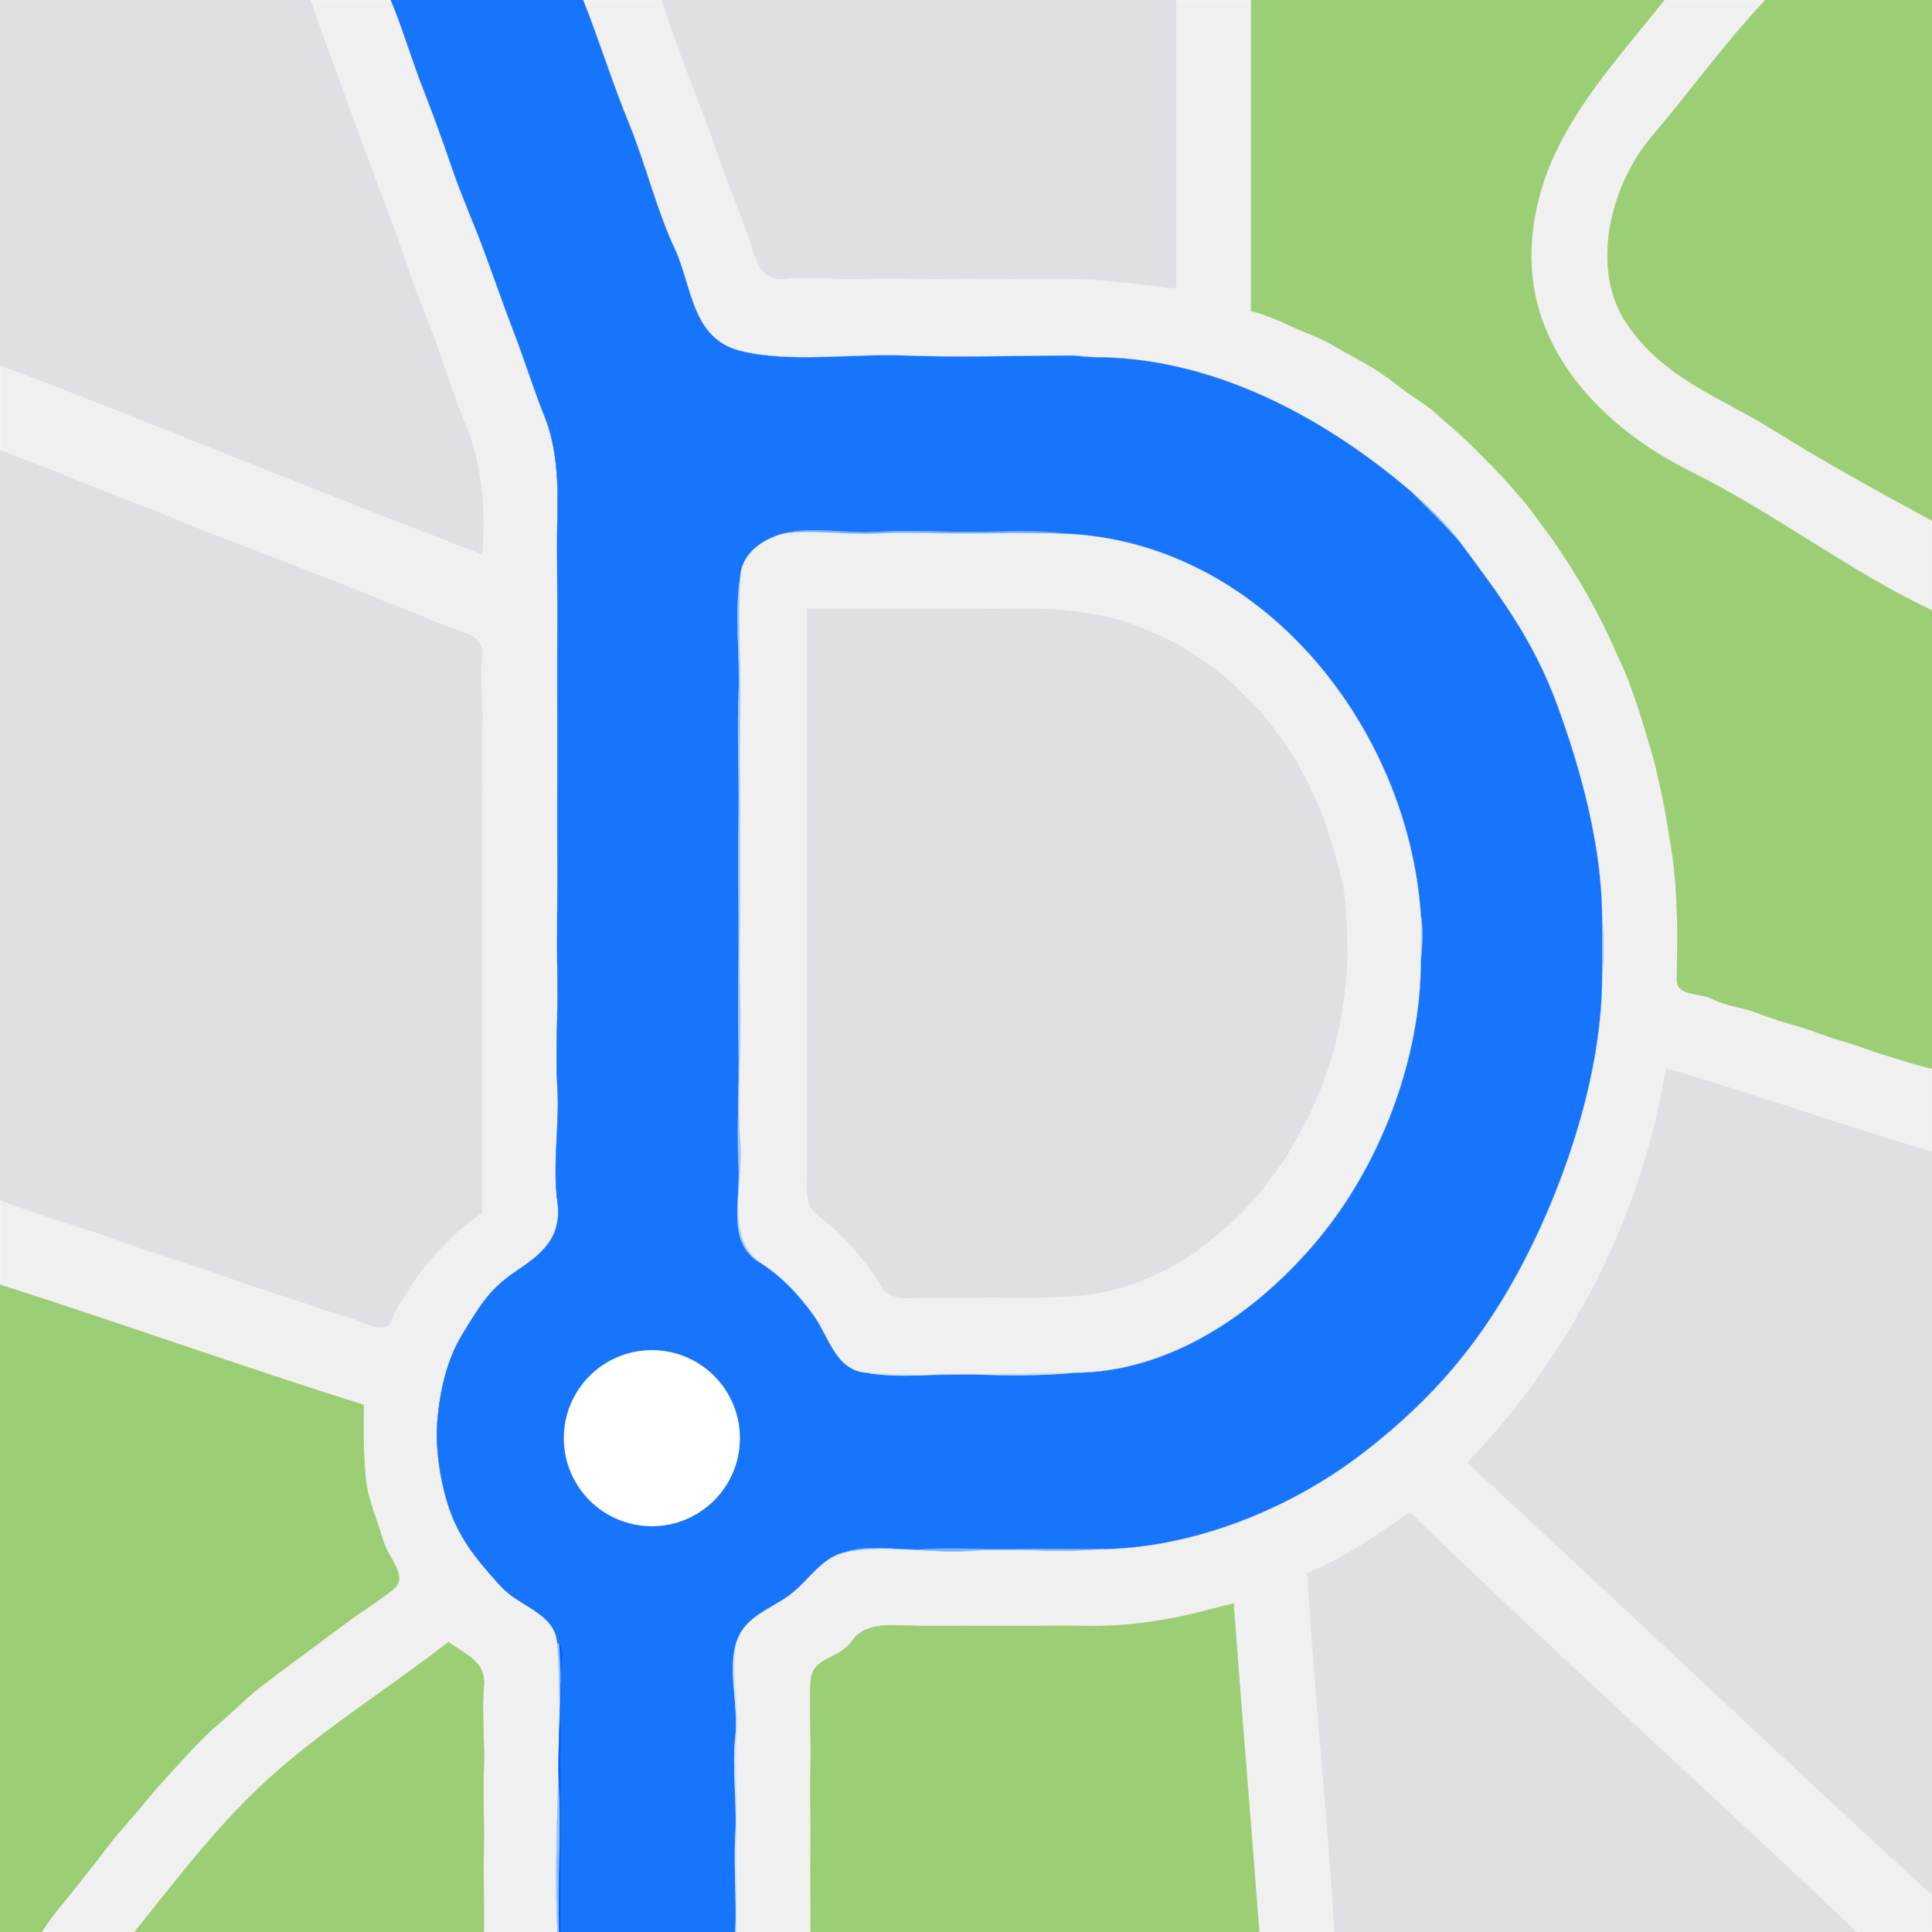
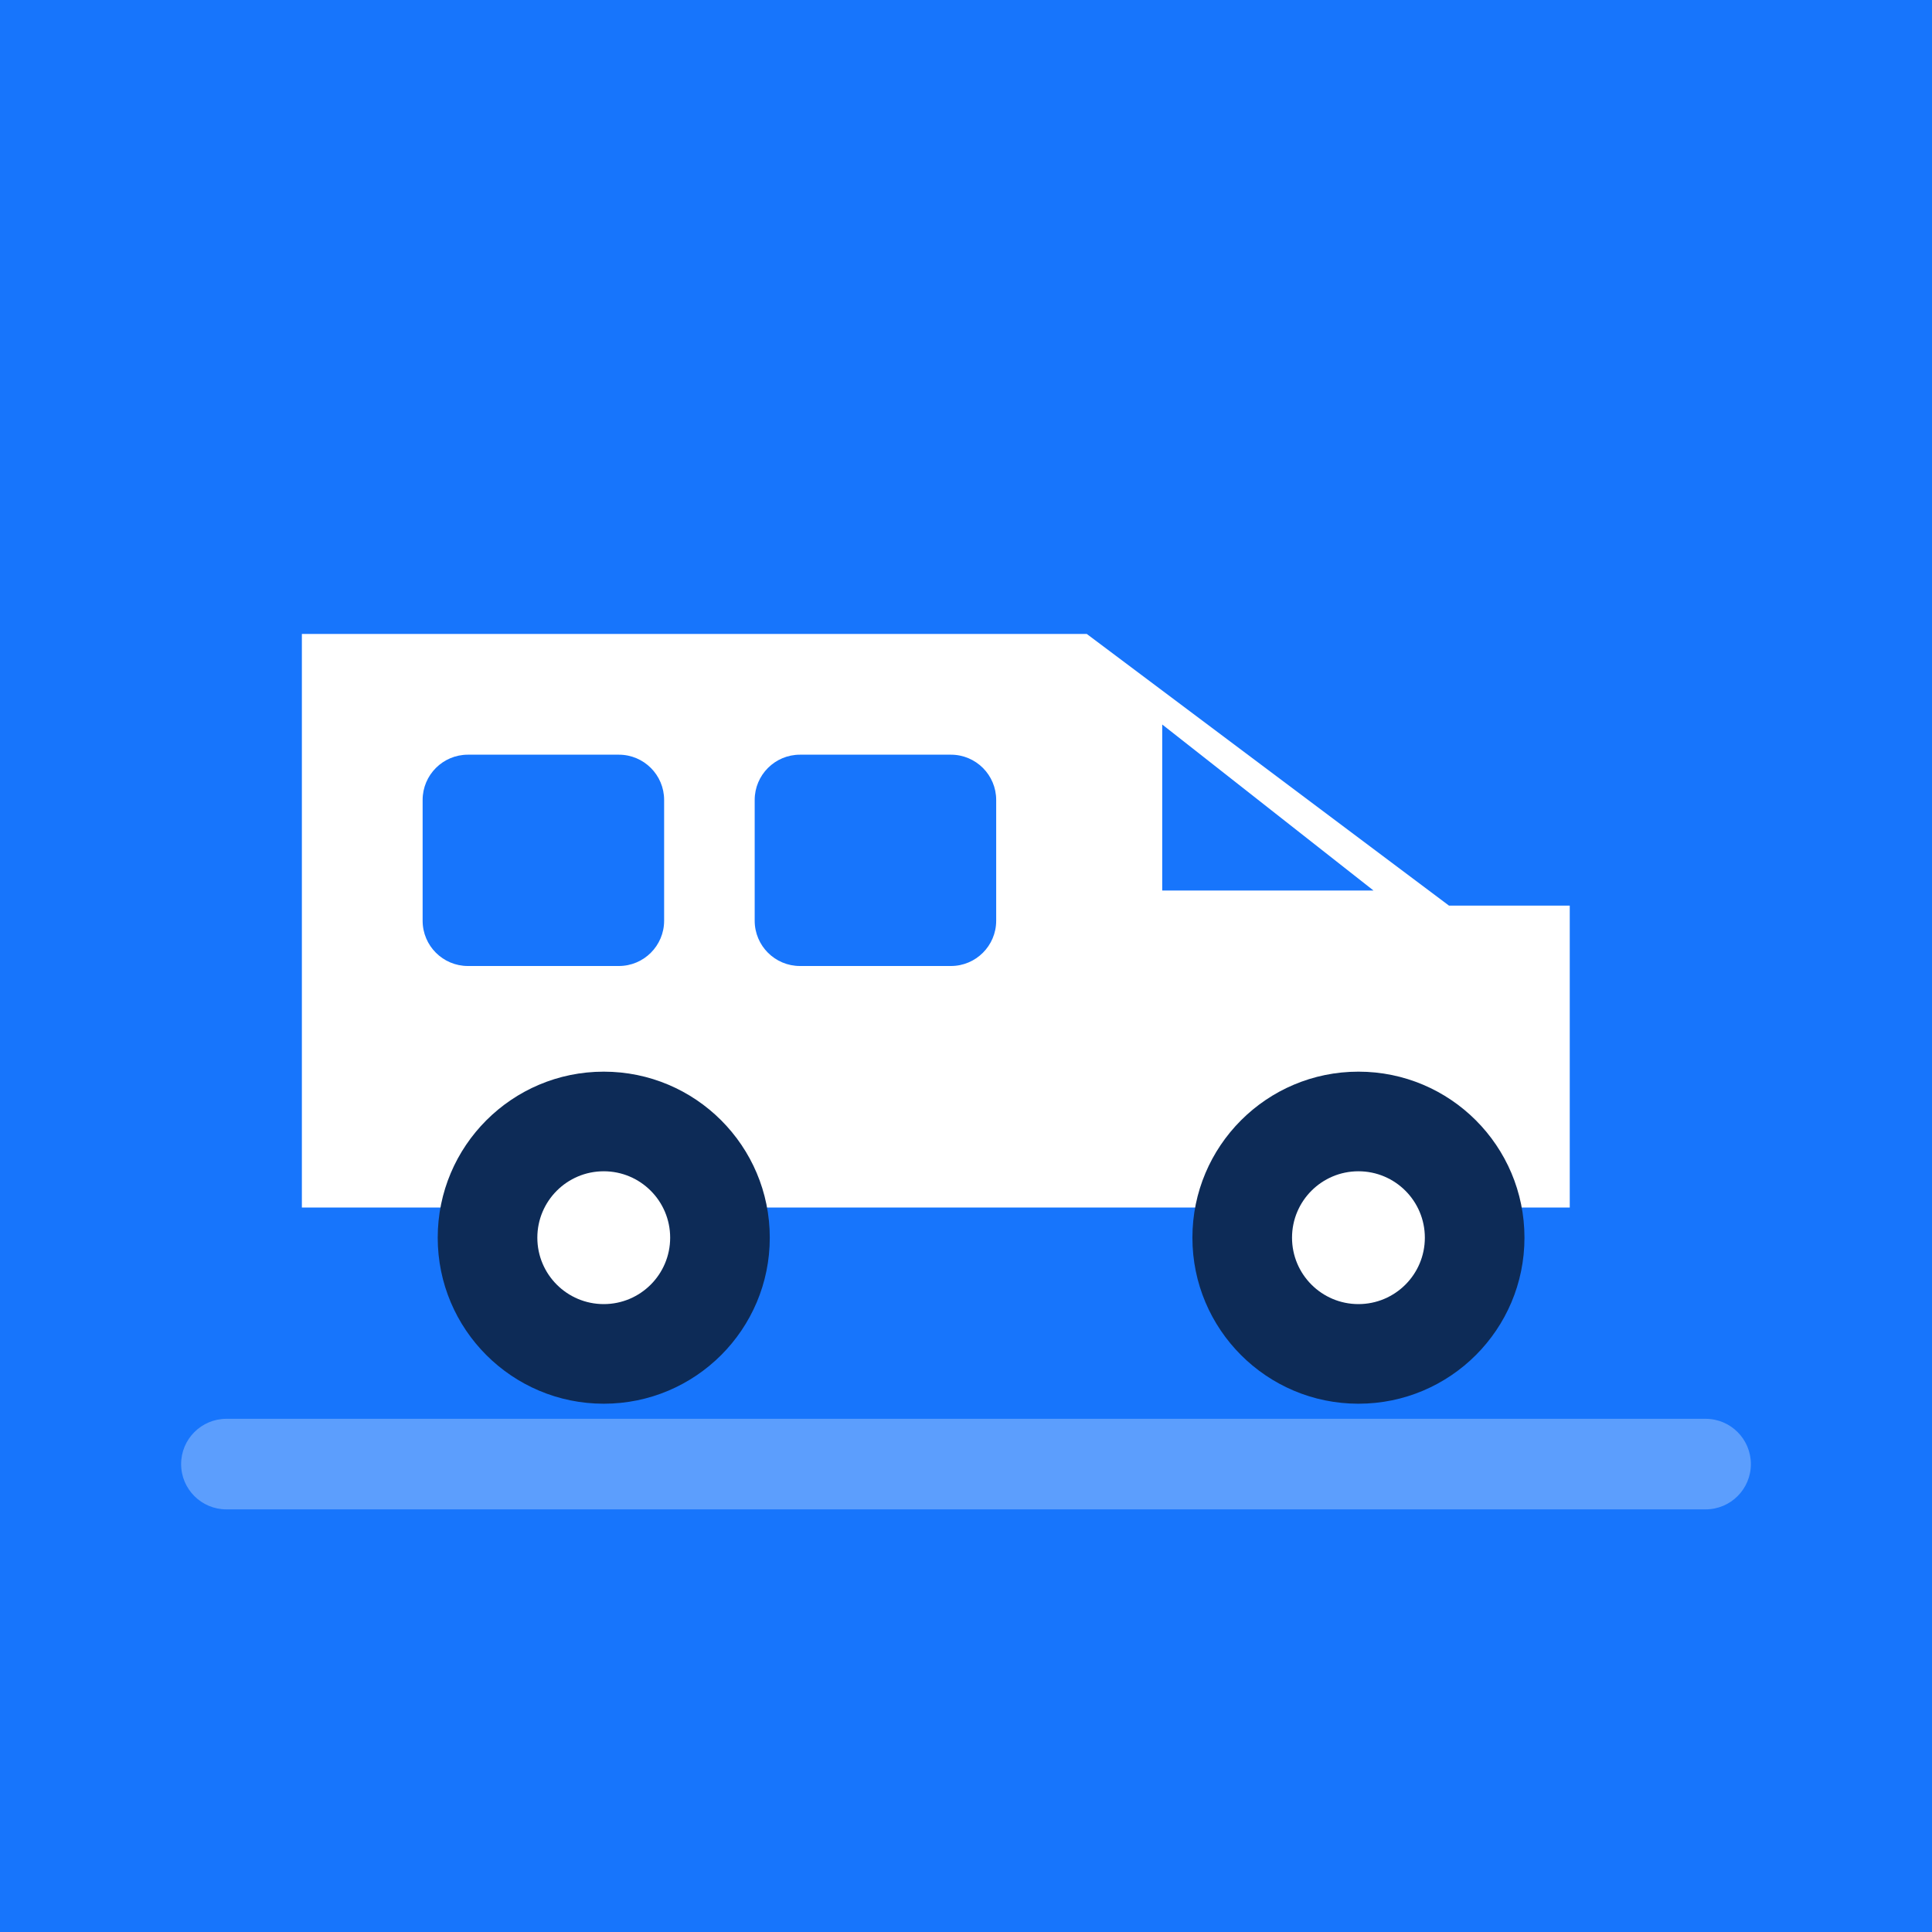
- <svg xmlns="http://www.w3.org/2000/svg" height="1206" viewBox="0 0 1206 1206" width="1206">
-   <g fill="none" stroke-width=".3">
-     <path d="m0 228c100.78 38.29 200.59 80.05 301 118 2.52-26.84-.26-57.09-9.93-80.07s-15.21-44.16-24.39-66.61-15.42-43.68-24-66-16.36-44.01-24.61-66.39c-8.25-22.39-16.44-44.35-24.07-66.93h-194z" stroke="#e0e0e4" />
-     <path d="m0 228v53c10.35 4.09 20.72 7.91 31.02 11.98 10.31 4.06 20.28 8.43 30.66 12.34s20.67 8.04 31.01 11.99c10.35 3.94 20.2 8.35 30.54 12.46s20.68 7.71 30.99 12.01c10.32 4.3 21.48 7.87 31.8 12.2 10.33 4.32 20.6 7.89 31 12 10.41 4.1 20.06 8.42 30.66 12.34s19.75 8.16 30.55 12.45c10.79 4.29 24.78 5.49 22.77 20.23s.89 28.41 0 43 .41 29.49 0 44 .19 28.58 0 43 .08 28.62 0 43 .04 28.62 0 43 .02 28.6 0 43 .01 28.52 0 43 .01 29.48 0 44c-8.06 5.28-15.21 11.38-22.25 18.75s-13.34 13.39-19 22c-5.67 8.6-11.06 16.51-15.52 26.48s-17.57.42-27.3-2.16c-9.73-2.57-20.93-6.78-30.95-10.04-10.03-3.27-21.46-7-31.65-10.36-10.19-3.35-20.12-7.28-30.4-10.6-10.29-3.32-20.59-6.77-30.95-10.05-10.37-3.27-20.69-7.6-31.06-10.94-10.36-3.35-20.65-6.54-30.94-10.05-10.3-3.52-20.85-6.8-30.98-11.03v53c75.79 24.19 150.98 51.17 227 75-.3 14.14-.13 33.49 1.33 46.67s7.43 25.97 10.59 37.41c3.17 11.43 16.2 22.97 6.85 30.69s-18.54 13.07-28 20-18.19 13.61-27.52 20.48c-9.34 6.87-18.89 13.94-28 21-9.11 7.07-16.7 15.07-25.5 22.5s-16.25 15.51-24 24c-7.75 8.5-15.41 16.6-22.52 25.48s-15.07 16.96-21.98 26.02c-6.91 9.05-13.83 18-21.02 26.98s-15.17 18.04-21.23 27.77h58c27.69-34.4 54.2-69.95 88.25-99.75s72.52-53.77 107.75-81.25c10.91 8.32 23.46 11.78 22 28s.68 34.36 0 51 .35 34.19 0 51 .27 34.14 0 51h46c-3.05-59.79 4.07-120.28 0-180-1.31-19.22-23.55-22.88-35.25-35.75s-22.35-24.96-29.5-41.5c-7.16-16.53-11.68-41.64-10.25-60.75s5.98-39.39 15.77-55.23 16.07-27.47 32.46-38.54 29.91-20.81 26.77-44.23 1.4-47.43 0-71 .6-47.35 0-71 .23-48.39 0-72 0-47.59 0-71-.24-47.96 0-71-.63-48.74 0-71-.43-44.18-7.98-63.02c-7.54-18.85-12.01-34.05-18.95-52.05-6.93-18.01-12.47-34.29-19.05-51.95-6.57-17.67-13.81-33.63-19.8-51.2-5.98-17.58-12.26-34.66-19-52-6.73-17.35-12.01-35.71-19.22-52.78h-50c7.63 22.58 15.82 44.54 24.07 66.93 8.25 22.38 16.03 44.07 24.61 66.39s14.82 43.55 24 66 14.72 43.63 24.39 66.61 12.45 53.23 9.93 80.07c-100.41-37.95-200.22-79.71-301-118z" stroke="#fdfdfd" />
-     <path d="m348 1026c.01.06 1 0 1 0 4.77 4.61-.42 16.86 1 24s-.64 18.02 0 26-.29 17.64 0 26-.13 17.48 0 26c.13 8.53-.06 17.4 0 26s-.03 17.37 0 26-.02 17.36 0 26h109c.86-19.99-1.14-41.12 0-61 1.15-19.88-2.2-41.54 0-61s-5.17-42.2 1-60c5.23-15.09 20.98-19.7 32.7-28.3 11.71-8.61 19.8-23.38 34.3-26.7 15.47-5.5 33.89-.87 51-2s35.51.41 53 0 36.39 0 54 0c58.18 0 119.45-24.61 164.75-59.25 45.29-34.65 76.35-71.69 102.17-121.83 25.83-50.13 48.08-117.02 48.08-175.92v-37c0-44.83-13.52-93.58-28.31-133.69-14.78-40.12-35.6-67.57-60.69-101.31-9.21-10.57-19.99-20.99-30-31-54.93-46.94-124.25-84-198-84-4.41 0-9.34-.65-13-1-33.64 0-71.81 1.32-105 0s-72.46 4.8-103.02-2.98c-30.57-7.77-29.97-40.79-40.96-64.04-10.98-23.26-18.26-53.14-28.35-77.65-10.09-24.52-18.84-52.47-28.67-77.33h-120c7.21 17.07 12.49 35.43 19.22 52.78 6.74 17.34 13.02 34.42 19 52 5.99 17.57 13.23 33.53 19.8 51.2 6.58 17.66 12.12 33.94 19.05 51.95 6.94 18 11.41 33.2 18.95 52.05 7.55 18.84 8.61 40.76 7.98 63.02s.24 47.96 0 71 0 47.59 0 71-.23 47.39 0 71-.6 48.35 0 72-1.4 47.43 0 71-3.14 47.58 0 71-10.38 33.16-26.77 44.23-22.67 22.7-32.46 38.54-14.34 36.12-15.77 55.23 3.09 44.22 10.25 60.75c7.15 16.54 17.8 28.63 29.5 41.5s33.94 16.53 35.25 35.75m316-693c123.64 4.72 215.04 120.97 223 238 1.61 9 .86 20.09 0 29 0 61.21-25.4 126.97-63.75 173.25-38.36 46.28-92.94 83.75-153.25 83.75-20.3 1.96-42.91 1.64-64 1s-44.86 2.61-65-1c-19.26-1.31-23.55-22.2-32.75-35.25-9.2-13.04-20.66-25.34-34.25-33.75-20.54-12.71-11.77-37.65-13-60s.48-50.44 0-74 .05-49.97 0-74-.37-48.8 0-73-1-49.83 0-74-2.76-49.84 1-73c.8-14.65 14.16-23.67 27-27 17.78-4.61 39.04.19 58-1s39.91.02 59 0 39.82-1.6 58 1m-243 604c-5.66-3.26-16-12.36-22-11-13.69 5.88-25.16 17.04-39 23 3.21-15.7 6.73-31.29 10-47-11.17-10.61-24-19.12-34-31 15.42-2.6 31.08-4.3 47-5 5.38-14.65 10.88-31.64 19-44 1.91 10.4 7.86 15.75 10.77 26.23 2.91 10.47 6.99 19.8 19.45 18.55s21.91 3.79 33.78 4.22c-7.93 6.76-11.8 12.93-20.75 19.25-8.96 6.32-15.73 14.21-10.92 25.42 4.8 11.21 2.73 22.31 7.67 33.33-7.66-2.51-13.96-8.1-21-12z" stroke="#1775fc" />
-     <path d="m670 222c4.41 0 9.34.65 13 1 73.75 0 143.07 37.06 198 84 10.63 9.09 21.77 19.93 30 31 25.09 33.74 45.91 61.19 60.69 101.31 14.79 40.11 28.31 88.86 28.31 133.69 1.12 11.63 1.12 25.44 0 37 0 58.9-22.25 125.79-48.08 175.92-25.82 50.14-56.88 87.18-102.17 121.83-45.3 34.64-106.57 59.25-164.75 59.25-25.24 2.44-53.18-.97-79 1s-54.04-4.71-79 1c-14.5 3.32-22.59 18.09-34.3 26.7-11.72 8.6-27.47 13.21-32.7 28.3-3.94 19.35 1.8 40.17 0 60s.94 40.93 0 61 .7 40.86 0 61h46c.14-17.14-.19-34.92 0-52s-.37-35.15 0-52-.79-35.71 0-52 17.03-13.18 26.08-25.92 27.4-9.06 42.92-9.08 35.71-.13 52 0 35.62-.37 52 0 32.68-1.42 48-4c15.32-2.57 28.15-6.38 43-10 5.05 68.39 10.83 136.62 16 205h47c-4.5-74.95-12.37-149.07-17-224 22.86-9.07 43.73-23.98 64-38 91.74 88.8 186.62 174.34 279 262h47v-23c-97.16-89.33-193.08-180.39-290-270 65.52-68.18 108.87-154.34 124-246 55.7 16.04 110.24 35.65 166 52v-52c-9.37-1.93-18.87-5.28-28.02-7.98-9.16-2.69-17.93-6.4-27.05-8.95-9.13-2.54-18.01-6.3-27-9-9-2.69-18.57-5.43-27.15-8.85-8.59-3.42-19.52-4.36-27.46-8.54s-22.6-1.66-22.54-11.9.43-24.97.22-35.78-.87-23.43-2-34-3.14-21.06-4.78-31.22c-1.63-10.16-4.01-20.16-6.15-29.85-2.13-9.7-5.35-18.75-8-28-2.65-9.26-5.84-18.17-9.04-26.95-3.21-8.79-7.33-16.69-10.95-25.06-3.63-8.36-7.79-16.14-12-24-4.22-7.85-8.69-15.27-13.33-22.67-4.65-7.39-9.29-14.6-14.5-21.5s-9.9-13.98-15.5-20.5-10.99-12.86-17-19c-6-6.14-11.82-12.05-18-18s-12.63-11.14-19-17-13.96-9.91-20.83-15.17-13.61-10.43-21.17-14.83c-7.55-4.41-15.33-8.4-23-13-7.67-4.61-16.64-7.35-24.77-11.22-8.14-3.88-17.21-7.69-25.98-10.03v-194h-47v180c-15.47-1.64-29.29-3.59-45-5-15.71-1.4-32.64-1.15-49-1-16.35.15-33.48-.38-50 0s-33.42-.87-50 0-33.42-1.93-50 0-18.46-14.37-22.98-27.02c-4.51-12.65-9.04-23.94-13.8-36.2-4.75-12.27-8.28-24.62-13.15-36.85-4.87-12.24-9.07-23.88-13.84-36.16s-8.8-25.36-13.23-37.77h-49c9.83 24.86 18.58 52.81 28.67 77.33 10.09 24.51 17.37 54.39 28.35 77.65 10.99 23.25 10.39 56.27 40.96 64.04 30.56 7.78 69.83 1.66 103.02 2.98s71.36 0 105 0z" stroke="#fdfdfd" />
-     <path d="m734 0h-321c4.43 12.41 8.46 25.49 13.23 37.77s8.97 23.92 13.84 36.16c4.87 12.23 8.4 24.58 13.15 36.85 4.76 12.26 9.29 23.55 13.8 36.2 4.52 12.65 6.4 28.95 22.98 27.02s33.42.87 50 0 33.48.38 50 0 33.65.15 50 0c16.36-.15 33.29-.4 49 1 15.71 1.41 29.53 3.36 45 5z" stroke="#dfe0e4" />
-     <path d="m1206 667v-286c-53.48-25.48-97.64-60.38-151.08-86.92-53.45-26.54-101.5-74.9-98.92-139.08s44.96-107.15 83-155h-258v194c8.77 2.34 17.84 6.15 25.98 10.03 8.13 3.87 17.1 6.61 24.77 11.22 7.67 4.6 15.45 8.59 23 13 7.56 4.4 14.3 9.57 21.17 14.83s14.46 9.31 20.83 15.17 12.82 11.05 19 17 12 11.86 18 18c6.01 6.14 11.4 12.48 17 19s10.29 13.6 15.5 20.5 9.85 14.11 14.5 21.5c4.64 7.4 9.11 14.82 13.33 22.67 4.21 7.86 8.37 15.64 12 24 3.62 8.37 7.74 16.27 10.95 25.06 3.2 8.78 6.39 17.69 9.04 26.95 2.65 9.25 5.87 18.3 8 28 2.14 9.69 4.52 19.69 6.15 29.85 1.64 10.16 3.65 20.65 4.78 31.22s1.79 23.19 2 34-.16 25.54-.22 35.78 14.6 7.72 22.54 11.9 18.87 5.12 27.46 8.54c8.58 3.42 18.15 6.16 27.15 8.85 8.99 2.7 17.87 6.46 27 9 9.12 2.55 17.89 6.26 27.05 8.95 9.15 2.7 18.65 6.05 28.02 7.98z" stroke="#9cce75" />
-     <path d="m1206 381v-56c-33.83-18.51-66.24-36.1-99.25-56.75-33-20.66-67.53-31.54-91.05-65.95-23.53-34.4-10.27-86.64 15.05-116.55 25.33-29.9 44.63-57.23 71.25-85.75h-63c-38.04 47.85-80.42 90.82-83 155s45.47 112.54 98.92 139.08c53.44 26.54 97.6 61.44 151.08 86.92z" stroke="#fdfdfd" />
-     <path d="m1206 325v-325h-104c-26.62 28.52-45.92 55.85-71.25 85.75-25.32 29.91-38.58 82.15-15.05 116.55 23.52 34.41 58.05 45.29 91.05 65.95 33.01 20.65 65.42 38.24 99.25 56.75z" stroke="#9cce75" />
-     <path d="m683 223c-3.66-.35-8.59-1-13-1 3.66.35 8.59 1 13 1z" stroke="#92c0fb" />
-     <path d="m0 749c10.13 4.23 20.68 7.51 30.98 11.03 10.29 3.51 20.58 6.7 30.94 10.05 10.37 3.34 20.69 7.67 31.06 10.94 10.36 3.28 20.66 6.73 30.95 10.05 10.28 3.32 20.21 7.25 30.4 10.6 10.19 3.36 21.62 7.09 31.65 10.36 10.02 3.26 21.22 7.47 30.95 10.04 9.73 2.58 22.84 12.13 27.3 2.16s9.85-17.88 15.52-26.48c5.66-8.61 11.96-14.63 19-22s14.19-13.47 22.25-18.75c.01-14.52-.01-29.52 0-44s-.02-28.6 0-43-.04-28.62 0-43-.08-28.62 0-43-.19-28.58 0-43-.41-28.49 0-43-.89-29.41 0-44-2.01-28.26 0-43-11.98-15.94-22.77-20.23c-10.8-4.29-19.95-8.53-30.55-12.45s-20.25-8.24-30.66-12.34c-10.4-4.11-20.67-7.68-31-12-10.32-4.33-21.48-7.9-31.8-12.2-10.31-4.3-20.65-7.9-30.99-12.01s-20.19-8.52-30.54-12.46c-10.34-3.95-20.63-8.08-31.01-11.99s-20.35-8.28-30.66-12.34c-10.3-4.07-20.67-7.89-31.02-11.98z" stroke="#dfe0e4" />
-     <path d="m911 338c-8.23-11.07-19.37-21.91-30-31 10.01 10.01 20.79 20.43 30 31z" stroke="#94c2fc" />
-     <path d="m489 333c19.01-2.53 38.78.98 58 0s38.63.07 58 0 39.59-.74 59 0c-18.18-2.6-38.91-1.02-58-1s-40.04-1.19-59 0-40.22-3.61-58 1z" stroke="#7db1fa" />
-     <path d="m462 360c-1.57 29 .54 59.02 0 88s-.13 59.28 0 88-.9 59.96 0 88-2.26 61.49 0 88-10.03 58.95 12 76c13.59 8.41 25.05 20.71 34.25 33.75 9.2 13.05 13.49 33.94 32.75 35.25 42.55 2.89 86.34 0 129 0 60.31 0 114.89-37.47 153.25-83.75 38.35-46.28 63.75-112.04 63.75-173.25 0-9.59.65-19.43 0-29-7.96-117.03-99.36-233.28-223-238-19.41-.74-39.63-.07-59 0s-38.78-.98-58 0-38.99-2.53-58 0c-12.84 3.33-26.2 12.35-27 27m42 20c14-.06 28 .08 42 0s29.11.15 43 0 28.43.33 42 0 28.83.17 41.22 1.78c12.39 1.6 24.09 4.06 34.85 8.15 10.77 4.08 19.51 7.68 29.01 12.99 9.49 5.31 17.41 10.79 25.67 17.33 8.26 6.53 13.95 13.06 21.5 20.5 7.55 7.45 12.88 15.38 19.05 23.95 6.18 8.56 10.87 17.56 15.62 27.38 4.76 9.81 8.86 19.04 12.01 29.99s7.01 22.32 8.84 34.16 2.14 27.25 2.23 39.77-2.07 27.23-3.98 39.02c-1.91 11.8-5.17 23.5-8.8 34.2-3.63 10.71-7.64 19.78-12.52 29.48-4.89 9.69-9.65 18.71-15.62 27.38s-11.82 16.41-18.85 24.15-13.39 13.96-21.48 20.52c-8.08 6.57-15.59 12.84-25 18-9.4 5.17-18.01 9.31-28.83 13.17-10.81 3.87-23.47 6.18-35.92 7.08s-28.9 1.34-42 1-29.21.39-42 0-29.87 3.69-35.92-7.08c-6.06-10.76-10.15-15.23-17.83-24.17-7.69-8.93-12.97-13.17-22.33-20.67s-5.51-24.17-5.92-37.08.18-28.38 0-42 .08-29.07 0-43 .04-27.91 0-42 .02-28.81 0-43 .01-28.8 0-43 0-27.78 0-42z" stroke="#fdfdfd" />
-     <path d="m474 788c-22.03-17.05-9.74-49.49-12-76s.9-59.96 0-88 .13-59.28 0-88-.54-59.02 0-88-1.57-59 0-88c-3.76 23.16 0 48.83-1 73s.37 49.8 0 74-.05 48.97 0 73-.48 50.44 0 74-1.23 51.65 0 74-7.54 47.29 13 60z" stroke="#a1c7fd" />
-     <path d="m504 380v86c0 14.22-.01 27.8 0 42s-.02 28.81 0 43-.04 28.91 0 43-.08 28.07 0 42-.18 29.38 0 43-.41 29.09 0 42-3.44 29.58 5.92 37.08 14.64 11.74 22.33 20.67c7.68 8.94 11.77 13.41 17.83 24.17 6.05 10.77 23.13 6.69 35.92 7.08s28.9-.34 42 0 29.55-.1 42-1 25.11-3.21 35.92-7.08c10.82-3.86 19.43-8 28.83-13.17 9.41-5.16 16.92-11.43 25-18 8.09-6.56 14.45-12.78 21.48-20.52s12.88-15.48 18.85-24.15 10.73-17.69 15.62-27.38c4.88-9.7 8.89-18.77 12.52-29.48 3.63-10.7 6.89-22.4 8.8-34.2 1.91-11.79 4.07-26.5 3.98-39.02s-.4-27.93-2.23-39.77-5.69-23.21-8.84-34.16-7.25-20.18-12.01-29.99c-4.75-9.82-9.44-18.82-15.62-27.38-6.17-8.57-11.5-16.5-19.05-23.95-7.55-7.44-13.24-13.97-21.5-20.5-8.26-6.54-16.18-12.02-25.67-17.33-9.5-5.31-18.24-8.91-29.01-12.99-10.76-4.09-22.46-6.55-34.85-8.15-12.39-1.61-27.65-2.11-41.22-1.78s-28.11-.15-42 0-29-.08-43 0-28-.06-42 0z" stroke="#dfe0e4" />
-     <path d="m887 600c.86-8.91 1.61-20 0-29 .65 9.57 0 19.41 0 29z" stroke="#9fc4fc" />
-     <path d="m1000 610c1.12-11.56 1.12-25.37 0-37z" stroke="#89bafc" />
-     <path d="m1206 1183v-464c-55.76-16.35-110.3-35.96-166-52-15.13 91.66-58.48 177.82-124 246 96.92 89.61 192.84 180.67 290 270z" stroke="#e0e0e4" />
-     <path d="m0 1206h26c6.06-9.73 14.04-18.79 21.23-27.77s14.11-17.93 21.02-26.98c6.91-9.06 14.87-17.14 21.98-26.02s14.77-16.98 22.52-25.48c7.75-8.49 15.2-16.57 24-24s16.39-15.43 25.5-22.5c9.11-7.06 18.66-14.13 28-21 9.33-6.87 18.06-13.55 27.52-20.48s18.65-12.28 28-20-3.68-19.26-6.85-30.69c-3.16-11.44-9.13-24.23-10.59-37.41s-1.63-32.53-1.33-46.67c-76.02-23.83-151.21-50.81-227-75z" stroke="#9bcd75" />
-     <path d="m399 926c6.03-2.59 16.22 6.87 22 11 7.04 3.9 13.34 9.49 21 12-4.94-11.02-2.87-22.12-7.67-33.33-4.81-11.21 1.96-19.1 10.92-25.42 8.95-6.32 12.82-12.49 20.75-19.25-11.87-.43-21.32-5.47-33.78-4.22s-16.54-8.08-19.45-18.55c-2.91-10.48-8.86-15.83-10.77-26.23-8.12 12.36-13.62 29.35-19 44-15.92.7-31.58 2.4-47 5 10 11.88 22.83 20.39 34 31-3.27 15.71-6.79 31.3-10 47 13.84-5.96 25.31-17.12 39-23z" stroke="#fbfcfd" />
-     <path d="m670 857c-42.66 0-86.45 2.89-129 0 20.14 3.61 43.91.36 65 1s43.7.96 64-1z" stroke="#c9defb" />
-     <path d="m399 926c6-1.36 16.34 7.74 22 11-5.78-4.13-15.97-13.59-22-11z" stroke="#9bc5fd" />
-     <path d="m833 1206h326c-92.38-87.66-187.26-173.2-279-262-20.27 14.02-41.14 28.93-64 38 4.63 74.93 12.5 149.05 17 224z" stroke="#e0e0e4" />
-     <path d="m527 969c24.96-5.71 53.18.97 79-1s53.76 1.44 79-1c-17.61 0-36.51-.41-54 0s-35.89-1.13-53 0-35.53-3.5-51 2z" stroke="#7bb3fc" />
-     <path d="m506 1206h280c-5.17-68.38-10.95-136.61-16-205-14.85 3.62-27.68 7.43-43 10-15.32 2.58-31.62 4.37-48 4s-35.71.13-52 0-36.48-.02-52 0-33.87-3.66-42.92 9.08-25.29 9.63-26.08 25.92.37 35.15 0 52 .19 34.92 0 52 .14 34.86 0 52z" stroke="#9cce76" />
-     <path d="m459 1206h1c.7-20.14-.94-40.93 0-61s-1.8-41.17 0-61-3.94-40.65 0-60c-6.17 17.8 1.2 40.54-1 60s1.15 41.12 0 61c-1.14 19.88.86 41.01 0 61z" stroke="#d1e5fe" />
-     <path d="m84 1206h218c.27-16.86-.35-34.19 0-51s-.68-34.36 0-51-1.46-34.78 0-51-11.09-19.68-22-28c-35.23 27.48-73.7 51.45-107.75 81.25s-60.56 65.35-88.25 99.75z" stroke="#9cce76" />
-     <path d="m348 1206h1c-1.05-29.91 1.4-60.13 0-90s2.69-60.24 0-90c0 0-.99.06-1 0 4.07 59.72-3.05 120.21 0 180z" stroke="#95befd" />
-     <path d="m349 1206h1c-.02-8.64.03-17.37 0-26s.06-17.4 0-26 .13-17.47 0-26c-.13-8.52.29-17.64 0-26s.64-18.02 0-26 1.42-18.86 0-26 3.77-19.39-1-24c2.69 29.76-1.4 60.13 0 90s-1.05 60.09 0 90z" stroke="#0061fc" />
+ <svg xmlns="http://www.w3.org/2000/svg" viewBox="0 0 64 64">
+   <rect width="64" height="64" fill="#1775fc" />
+   <rect x="6" y="47" width="52" height="3" rx="1.5" fill="#ffffff" opacity="0.3" />
+   <path d="M10 40 V21 H36 L48 30 H52 V40 Z" fill="#ffffff" />
+   <g fill="#1775fc">
+     <path d="M38.5 24 L45.5 29.5 H38.5 Z" />
+     <rect x="14" y="25" width="8" height="7" rx="1.5" />
+     <rect x="25" y="25" width="8" height="7" rx="1.5" />
  </g>
-   <path d="m0 228c100.78 38.29 200.59 80.05 301 118 2.52-26.84-.26-57.09-9.93-80.07s-15.21-44.16-24.39-66.61-15.42-43.68-24-66-16.36-44.01-24.61-66.39c-8.25-22.39-16.44-44.35-24.07-66.93h-194z" fill="#e0e0e4" />
-   <path d="m0 228v53c10.35 4.09 20.72 7.91 31.02 11.98 10.31 4.06 20.28 8.43 30.66 12.34s20.67 8.04 31.01 11.99c10.35 3.94 20.2 8.35 30.54 12.46s20.68 7.71 30.99 12.01c10.32 4.3 21.48 7.87 31.8 12.2 10.33 4.32 20.6 7.89 31 12 10.41 4.1 20.06 8.42 30.66 12.34s19.75 8.16 30.55 12.45c10.79 4.29 24.78 5.49 22.77 20.23s.89 28.41 0 43 .41 29.49 0 44 .19 28.58 0 43 .08 28.62 0 43 .04 28.62 0 43 .02 28.6 0 43 .01 28.52 0 43 .01 29.48 0 44c-8.06 5.28-15.21 11.38-22.25 18.75s-13.34 13.39-19 22c-5.67 8.6-11.06 16.51-15.52 26.48s-17.57.42-27.3-2.16c-9.73-2.57-20.93-6.78-30.95-10.04-10.03-3.27-21.46-7-31.65-10.36-10.19-3.35-20.12-7.28-30.4-10.6-10.29-3.32-20.59-6.77-30.95-10.05-10.37-3.27-20.69-7.6-31.06-10.94-10.36-3.35-20.65-6.54-30.94-10.05-10.3-3.52-20.85-6.8-30.98-11.03v53c75.79 24.19 150.98 51.17 227 75-.3 14.14-.13 33.49 1.33 46.67s7.43 25.97 10.59 37.41c3.17 11.43 16.2 22.97 6.85 30.69s-18.54 13.07-28 20-18.19 13.61-27.52 20.48c-9.34 6.87-18.89 13.94-28 21-9.11 7.07-16.7 15.07-25.5 22.5s-16.25 15.51-24 24c-7.75 8.5-15.41 16.6-22.52 25.48s-15.07 16.96-21.98 26.02c-6.91 9.05-13.83 18-21.02 26.98s-15.17 18.04-21.23 27.77h58c27.69-34.4 54.2-69.95 88.25-99.75s72.52-53.77 107.75-81.25c10.91 8.32 23.46 11.78 22 28s.68 34.36 0 51 .35 34.19 0 51 .27 34.14 0 51h46c-3.05-59.79 4.07-120.28 0-180-1.31-19.22-23.55-22.88-35.25-35.75s-22.35-24.96-29.5-41.5c-7.16-16.53-11.68-41.64-10.25-60.75s5.98-39.39 15.77-55.23 16.07-27.47 32.46-38.54 29.91-20.81 26.77-44.23 1.4-47.43 0-71 .6-47.35 0-71 .23-48.39 0-72 0-47.59 0-71-.24-47.96 0-71-.63-48.74 0-71-.43-44.18-7.98-63.02c-7.54-18.85-12.01-34.05-18.95-52.05-6.93-18.01-12.47-34.29-19.05-51.95-6.57-17.67-13.81-33.63-19.8-51.2-5.98-17.58-12.26-34.66-19-52-6.73-17.35-12.01-35.71-19.22-52.78h-50c7.63 22.58 15.82 44.54 24.07 66.93 8.25 22.38 16.03 44.07 24.61 66.39s14.82 43.55 24 66 14.72 43.63 24.39 66.61 12.45 53.23 9.93 80.07c-100.41-37.95-200.22-79.71-301-118" fill="none" />
-   <path d="m348 1026c.01.06 1 0 1 0 4.77 4.61-.42 16.86 1 24s-.64 18.02 0 26-.29 17.64 0 26-.13 17.48 0 26c.13 8.53-.06 17.4 0 26s-.03 17.37 0 26-.02 17.36 0 26h109c.86-19.99-1.14-41.12 0-61 1.15-19.88-2.2-41.54 0-61s-5.17-42.2 1-60c5.23-15.09 20.98-19.7 32.7-28.3 11.71-8.61 19.8-23.38 34.3-26.7 15.47-5.5 33.89-.87 51-2s35.51.41 53 0 36.39 0 54 0c58.18 0 119.45-24.61 164.75-59.25 45.29-34.65 76.35-71.69 102.17-121.83 25.83-50.13 48.08-117.02 48.08-175.92v-37c0-44.83-13.52-93.58-28.31-133.69-14.78-40.12-35.6-67.57-60.69-101.31-9.21-10.57-19.99-20.99-30-31-54.93-46.94-124.25-84-198-84-4.41 0-9.34-.65-13-1-33.64 0-71.81 1.32-105 0s-72.46 4.8-103.02-2.98c-30.57-7.77-29.97-40.79-40.96-64.04-10.98-23.26-18.26-53.14-28.35-77.65-10.09-24.52-18.84-52.47-28.67-77.33h-120c7.21 17.07 12.49 35.43 19.22 52.78 6.74 17.34 13.02 34.42 19 52 5.99 17.57 13.23 33.53 19.8 51.2 6.58 17.66 12.12 33.94 19.05 51.95 6.94 18 11.41 33.2 18.95 52.05 7.55 18.84 8.61 40.76 7.98 63.02s.24 47.96 0 71 0 47.59 0 71-.23 47.39 0 71-.6 48.35 0 72-1.4 47.43 0 71-3.14 47.58 0 71-10.38 33.16-26.77 44.23-22.67 22.7-32.46 38.54-14.34 36.12-15.77 55.23 3.09 44.22 10.25 60.75c7.15 16.54 17.8 28.63 29.5 41.5s33.94 16.53 35.25 35.75m316-693c123.64 4.72 215.04 120.97 223 238 1.61 9 .86 20.09 0 29 0 61.21-25.4 126.97-63.75 173.25-38.36 46.28-92.94 83.75-153.25 83.75-20.3 1.96-42.91 1.64-64 1s-44.86 2.61-65-1c-19.26-1.31-23.55-22.2-32.75-35.25-9.2-13.04-20.66-25.34-34.25-33.75-20.54-12.71-11.77-37.65-13-60s.48-50.44 0-74 .05-49.97 0-74-.37-48.8 0-73-1-49.83 0-74-2.76-49.84 1-73c.8-14.65 14.16-23.67 27-27 17.78-4.61 39.04.19 58-1s39.91.02 59 0z" fill="#1775fc" />
-   <path d="m306 222c4.41 0 9.34.65 13 1 73.75 0 143.07 37.06 198 84 10.63 9.09 21.77 19.93 30 31 25.09 33.74 45.91 61.19 60.69 101.31 14.79 40.11 28.31 88.86 28.31 133.69 1.12 11.63 1.12 25.44 0 37 0 58.9-22.25 125.79-48.08 175.92-25.82 50.14-56.88 87.18-102.17 121.83-45.3 34.64-106.57 59.25-164.75 59.25-25.24 2.44-53.18-.97-79 1s-54.04-4.71-79 1c-14.5 3.32-22.59 18.09-34.3 26.7-11.72 8.6-27.47 13.21-32.7 28.3-3.94 19.35 1.8 40.17 0 60s.94 40.93 0 61 .7 40.86 0 61h46c.14-17.14-.19-34.92 0-52s-.37-35.15 0-52-.79-35.71 0-52 17.03-13.18 26.08-25.92 27.4-9.06 42.92-9.08 35.71-.13 52 0 35.62-.37 52 0 32.68-1.42 48-4c15.32-2.57 28.15-6.38 43-10 5.05 68.39 10.83 136.62 16 205h47c-4.5-74.95-12.37-149.07-17-224 22.86-9.07 43.73-23.98 64-38 91.74 88.8 186.62 174.34 279 262h47v-23c-97.16-89.33-193.08-180.39-290-270 65.52-68.18 108.87-154.34 124-246 55.7 16.04 110.24 35.65 166 52v-52c-9.37-1.93-18.87-5.28-28.02-7.98-9.16-2.69-17.93-6.4-27.05-8.95-9.13-2.54-18.01-6.3-27-9-9-2.69-18.57-5.43-27.15-8.85-8.59-3.42-19.52-4.36-27.46-8.54s-22.6-1.66-22.54-11.9.43-24.97.22-35.78-.87-23.43-2-34-3.14-21.06-4.78-31.22c-1.63-10.16-4.01-20.16-6.15-29.85-2.13-9.7-5.35-18.75-8-28-2.65-9.26-5.84-18.17-9.04-26.95-3.21-8.79-7.33-16.69-10.95-25.06-3.63-8.36-7.79-16.14-12-24-4.22-7.85-8.69-15.27-13.33-22.67-4.65-7.39-9.29-14.6-14.5-21.5s-9.9-13.98-15.5-20.5-10.99-12.86-17-19c-6-6.14-11.82-12.05-18-18s-12.63-11.14-19-17-13.96-9.91-20.83-15.17-13.61-10.43-21.17-14.83c-7.55-4.41-15.33-8.4-23-13-7.67-4.61-16.64-7.35-24.77-11.22-8.14-3.88-17.21-7.69-25.98-10.03v-194h-47v180c-15.47-1.64-29.29-3.59-45-5-15.71-1.4-32.64-1.15-49-1-16.35.15-33.48-.38-50 0s-33.42-.87-50 0-33.42-1.93-50 0-18.46-14.37-22.98-27.02c-4.51-12.65-9.04-23.94-13.8-36.2-4.75-12.27-8.28-24.62-13.15-36.85-4.87-12.24-9.07-23.88-13.84-36.16s-8.8-25.36-13.23-37.77h-49c9.83 24.86 18.58 52.81 28.67 77.33 10.09 24.51 17.37 54.39 28.35 77.65 10.99 23.25 10.39 56.27 40.96 64.04 30.56 7.78 69.83 1.66 103.02 2.98s71.36 0 105 0" fill="none" />
-   <path d="m734 0h-321c4.43 12.41 8.46 25.49 13.23 37.77s8.97 23.92 13.84 36.16c4.87 12.23 8.4 24.58 13.15 36.85 4.76 12.26 9.29 23.55 13.8 36.2 4.52 12.65 6.4 28.95 22.98 27.02s33.42.87 50 0 33.48.38 50 0 33.65.15 50 0c16.36-.15 33.29-.4 49 1 15.71 1.41 29.53 3.36 45 5z" fill="#dfe0e4" />
-   <path d="m1206 667v-286c-53.48-25.48-97.64-60.38-151.08-86.92-53.45-26.54-101.5-74.9-98.92-139.08s44.96-107.15 83-155h-258v194c8.77 2.34 17.84 6.15 25.98 10.03 8.13 3.87 17.1 6.61 24.77 11.22 7.67 4.6 15.45 8.59 23 13 7.56 4.4 14.3 9.57 21.17 14.83s14.46 9.31 20.83 15.17 12.82 11.05 19 17 12 11.86 18 18c6.01 6.14 11.4 12.48 17 19s10.29 13.6 15.5 20.5 9.85 14.11 14.5 21.5c4.64 7.4 9.11 14.82 13.33 22.67 4.21 7.86 8.37 15.64 12 24 3.62 8.37 7.74 16.27 10.95 25.06 3.2 8.78 6.39 17.69 9.04 26.95 2.65 9.25 5.87 18.3 8 28 2.14 9.69 4.52 19.69 6.15 29.85 1.64 10.16 3.65 20.65 4.78 31.22s1.79 23.19 2 34-.16 25.54-.22 35.78 14.6 7.72 22.54 11.9 18.87 5.12 27.46 8.54c8.58 3.42 18.15 6.16 27.15 8.85 8.99 2.7 17.87 6.46 27 9 9.12 2.55 17.89 6.26 27.05 8.95 9.15 2.7 18.65 6.05 28.02 7.98" fill="#9cce75" />
-   <path d="m1206 381v-56c-33.83-18.51-66.24-36.1-99.25-56.75-33-20.66-67.53-31.54-91.05-65.95-23.53-34.4-10.27-86.64 15.05-116.55 25.33-29.9 44.63-57.23 71.25-85.75h-63c-38.04 47.85-80.42 90.82-83 155s45.47 112.54 98.92 139.08c53.44 26.54 97.6 61.44 151.08 86.92" fill="none" />
-   <path d="m1206 325v-325h-104c-26.62 28.52-45.92 55.85-71.25 85.75-25.32 29.91-38.58 82.15-15.05 116.55 23.52 34.41 58.05 45.29 91.05 65.95 33.01 20.65 65.42 38.24 99.25 56.75" fill="#9cce75" />
-   <path d="m683 223c-3.66-.35-8.59-1-13-1 3.66.35 8.59 1 13 1" fill="#92c0fb" />
-   <path d="m0 749c10.13 4.23 20.68 7.51 30.98 11.03 10.29 3.51 20.58 6.7 30.94 10.05 10.37 3.34 20.69 7.67 31.06 10.94 10.36 3.28 20.66 6.73 30.95 10.05 10.28 3.32 20.21 7.25 30.4 10.6 10.19 3.36 21.62 7.09 31.65 10.36 10.02 3.26 21.22 7.47 30.95 10.04 9.73 2.58 22.84 12.13 27.3 2.16s9.85-17.88 15.52-26.48c5.66-8.61 11.96-14.63 19-22s14.19-13.47 22.25-18.75c.01-14.52-.01-29.52 0-44s-.02-28.6 0-43-.04-28.62 0-43-.08-28.62 0-43-.19-28.58 0-43-.41-28.49 0-43-.89-29.41 0-44-2.01-28.26 0-43-11.98-15.94-22.77-20.23c-10.8-4.29-19.95-8.53-30.55-12.45s-20.25-8.24-30.66-12.34c-10.4-4.11-20.67-7.68-31-12-10.32-4.33-21.48-7.9-31.8-12.2-10.31-4.3-20.65-7.9-30.99-12.01s-20.19-8.52-30.54-12.46c-10.34-3.95-20.63-8.08-31.01-11.99s-20.35-8.28-30.66-12.34c-10.3-4.07-20.67-7.89-31.02-11.98z" fill="#dfe0e4" />
-   <path d="m911 338c-8.23-11.07-19.37-21.91-30-31 10.01 10.01 20.79 20.43 30 31" fill="#94c2fc" />
-   <path d="m489 333c19.01-2.53 38.78.98 58 0s38.63.07 58 0 39.59-.74 59 0c-18.18-2.6-38.91-1.02-58-1s-40.04-1.19-59 0-40.22-3.61-58 1" fill="#7db1fa" />
-   <path d="m462 360c-1.57 29 .54 59.02 0 88s-.13 59.28 0 88-.9 59.96 0 88-2.26 61.49 0 88-10.03 58.95 12 76c13.59 8.41 25.05 20.71 34.25 33.75 9.2 13.05 13.49 33.94 32.75 35.25 42.55 2.89 86.34 0 129 0 60.31 0 114.89-37.47 153.25-83.75 38.35-46.28 63.75-112.04 63.75-173.25 0-9.59.65-19.43 0-29-7.96-117.03-99.36-233.28-223-238-19.41-.74-39.63-.07-59 0s-38.78-.98-58 0-38.99-2.53-58 0c-12.84 3.33-26.2 12.35-27 27m42 20c14-.06 28 .08 42 0s29.11.15 43 0 28.43.33 42 0 28.83.17 41.22 1.78c12.39 1.6 24.09 4.06 34.85 8.15 10.77 4.08 19.51 7.68 29.01 12.99 9.49 5.31 17.41 10.79 25.67 17.33 8.26 6.53 13.95 13.06 21.5 20.5 7.55 7.45 12.88 15.38 19.05 23.95 6.18 8.56 10.87 17.56 15.62 27.38 4.76 9.81 8.86 19.04 12.01 29.99s7.01 22.32 8.84 34.16 2.14 27.25 2.23 39.77-2.07 27.23-3.98 39.02c-1.91 11.8-5.17 23.5-8.8 34.2-3.63 10.71-7.64 19.78-12.52 29.48-4.89 9.69-9.65 18.71-15.62 27.38s-11.82 16.41-18.85 24.15-13.39 13.96-21.48 20.52c-8.08 6.57-15.59 12.84-25 18-9.4 5.17-18.01 9.31-28.83 13.17-10.81 3.87-23.47 6.18-35.92 7.08s-28.9 1.34-42 1-29.21.39-42 0-29.87 3.69-35.92-7.08c-6.06-10.76-10.15-15.23-17.83-24.17-7.69-8.93-12.97-13.17-22.33-20.67s-5.51-24.17-5.92-37.08.18-28.38 0-42 .08-29.07 0-43 .04-27.91 0-42 .02-28.81 0-43 .01-28.8 0-43 0-27.78 0-42z" fill="none" />
-   <path d="m474 788c-22.03-17.05-9.74-49.49-12-76s.9-59.96 0-88 .13-59.28 0-88-.54-59.02 0-88-1.57-59 0-88c-3.76 23.16 0 48.83-1 73s.37 49.8 0 74-.05 48.97 0 73-.48 50.44 0 74-1.23 51.65 0 74-7.54 47.29 13 60" fill="#a1c7fd" />
-   <path d="m546 380c14-.08 29.11.15 43 0s28.43.33 42 0 28.83.17 41.22 1.78c12.39 1.6 24.09 4.06 34.85 8.15 10.77 4.08 19.51 7.68 29.01 12.99 9.49 5.31 17.41 10.79 25.67 17.33 8.26 6.53 13.95 13.06 21.5 20.5 7.55 7.45 12.88 15.38 19.05 23.95 6.18 8.56 10.87 17.56 15.62 27.38 4.76 9.81 8.86 19.04 12.01 29.99s7.01 22.32 8.84 34.16 2.14 27.25 2.23 39.77-2.07 27.23-3.98 39.02c-1.91 11.8-5.17 23.5-8.8 34.2-3.63 10.71-7.64 19.78-12.52 29.48-4.89 9.69-9.65 18.71-15.62 27.38s-11.82 16.41-18.85 24.15-13.39 13.96-21.48 20.52c-8.08 6.57-15.59 12.84-25 18-9.4 5.17-18.01 9.31-28.83 13.17-10.81 3.87-23.47 6.18-35.92 7.08s-28.9 1.34-42 1-29.21.39-42 0-29.87 3.69-35.92-7.08c-6.06-10.76-10.15-15.23-17.83-24.17-7.69-8.93-12.97-13.17-22.33-20.67s-5.51-24.17-5.92-37.08.18-28.38 0-42 .08-29.07 0-43 .04-27.91 0-42 .02-28.81 0-43 .01-28.8 0-43 0-27.78 0-42v-86c14-.06 28 .08 42 0" fill="#dfe0e4" />
-   <path d="m887 600c.86-8.91 1.61-20 0-29 .65 9.57 0 19.41 0 29" fill="#9fc4fc" />
-   <path d="m1000 610c1.12-11.56 1.12-25.37 0-37z" fill="#89bafc" />
-   <path d="m1206 1183v-464c-55.76-16.35-110.3-35.96-166-52-15.13 91.66-58.48 177.82-124 246 96.92 89.61 192.84 180.67 290 270" fill="#e0e0e4" />
-   <path d="m0 1206h26c6.06-9.73 14.04-18.79 21.23-27.77s14.11-17.93 21.02-26.98c6.91-9.06 14.87-17.14 21.98-26.02s14.77-16.98 22.52-25.48c7.75-8.49 15.2-16.57 24-24s16.39-15.43 25.5-22.5c9.11-7.06 18.66-14.13 28-21 9.33-6.87 18.06-13.55 27.52-20.48s18.65-12.28 28-20-3.68-19.26-6.85-30.69c-3.16-11.44-9.13-24.23-10.59-37.41s-1.63-32.53-1.33-46.67c-76.02-23.83-151.21-50.81-227-75z" fill="#9bcd75" />
-   <path d="m670 857c-42.66 0-86.45 2.89-129 0 20.14 3.61 43.91.36 65 1s43.7.96 64-1" fill="#c9defb" />
-   <path d="m833 1206h326c-92.38-87.66-187.26-173.2-279-262-20.27 14.02-41.14 28.93-64 38 4.63 74.93 12.5 149.05 17 224" fill="#e0e0e4" />
-   <path d="m527 969c24.96-5.71 53.18.97 79-1s53.76 1.44 79-1c-17.61 0-36.51-.41-54 0s-35.89-1.13-53 0-35.53-3.5-51 2" fill="#7bb3fc" />
-   <path d="m506 1206h280c-5.17-68.38-10.95-136.61-16-205-14.85 3.62-27.68 7.43-43 10-15.32 2.58-31.62 4.37-48 4s-35.71.13-52 0-36.48-.02-52 0-33.87-3.66-42.92 9.08-25.29 9.63-26.08 25.92.37 35.15 0 52 .19 34.92 0 52 .14 34.86 0 52" fill="#9cce76" />
-   <path d="m459 1206h1c.7-20.14-.94-40.93 0-61s-1.8-41.17 0-61-3.94-40.65 0-60c-6.17 17.8 1.2 40.54-1 60s1.15 41.12 0 61c-1.14 19.88.86 41.01 0 61" fill="#d1e5fe" />
-   <path d="m84 1206h218c.27-16.86-.35-34.19 0-51s-.68-34.36 0-51-1.46-34.78 0-51-11.09-19.68-22-28c-35.23 27.48-73.7 51.45-107.75 81.25s-60.56 65.35-88.25 99.75" fill="#9cce76" />
-   <path d="m348 1206h1c-1.05-29.91 1.4-60.13 0-90s2.69-60.24 0-90c0 0-.99.06-1 0 4.07 59.72-3.05 120.21 0 180" fill="#95befd" />
-   <path d="m349 1206h1c-.02-8.64.03-17.37 0-26s.06-17.4 0-26 .13-17.47 0-26c-.13-8.52.29-17.64 0-26s.64-18.02 0-26 1.42-18.86 0-26 3.77-19.39-1-24c2.69 29.76-1.4 60.13 0 90s-1.05 60.09 0 90" fill="#0061fc" />
-   <circle cx="406.915" cy="897.743" fill="#fff" r="54.966" />
+   <g>
+     <circle cx="20" cy="41" r="5.5" fill="#0d2b57" />
+     <circle cx="20" cy="41" r="2.2" fill="#ffffff" />
+     <circle cx="45" cy="41" r="5.5" fill="#0d2b57" />
+     <circle cx="45" cy="41" r="2.2" fill="#ffffff" />
+   </g>
</svg>
